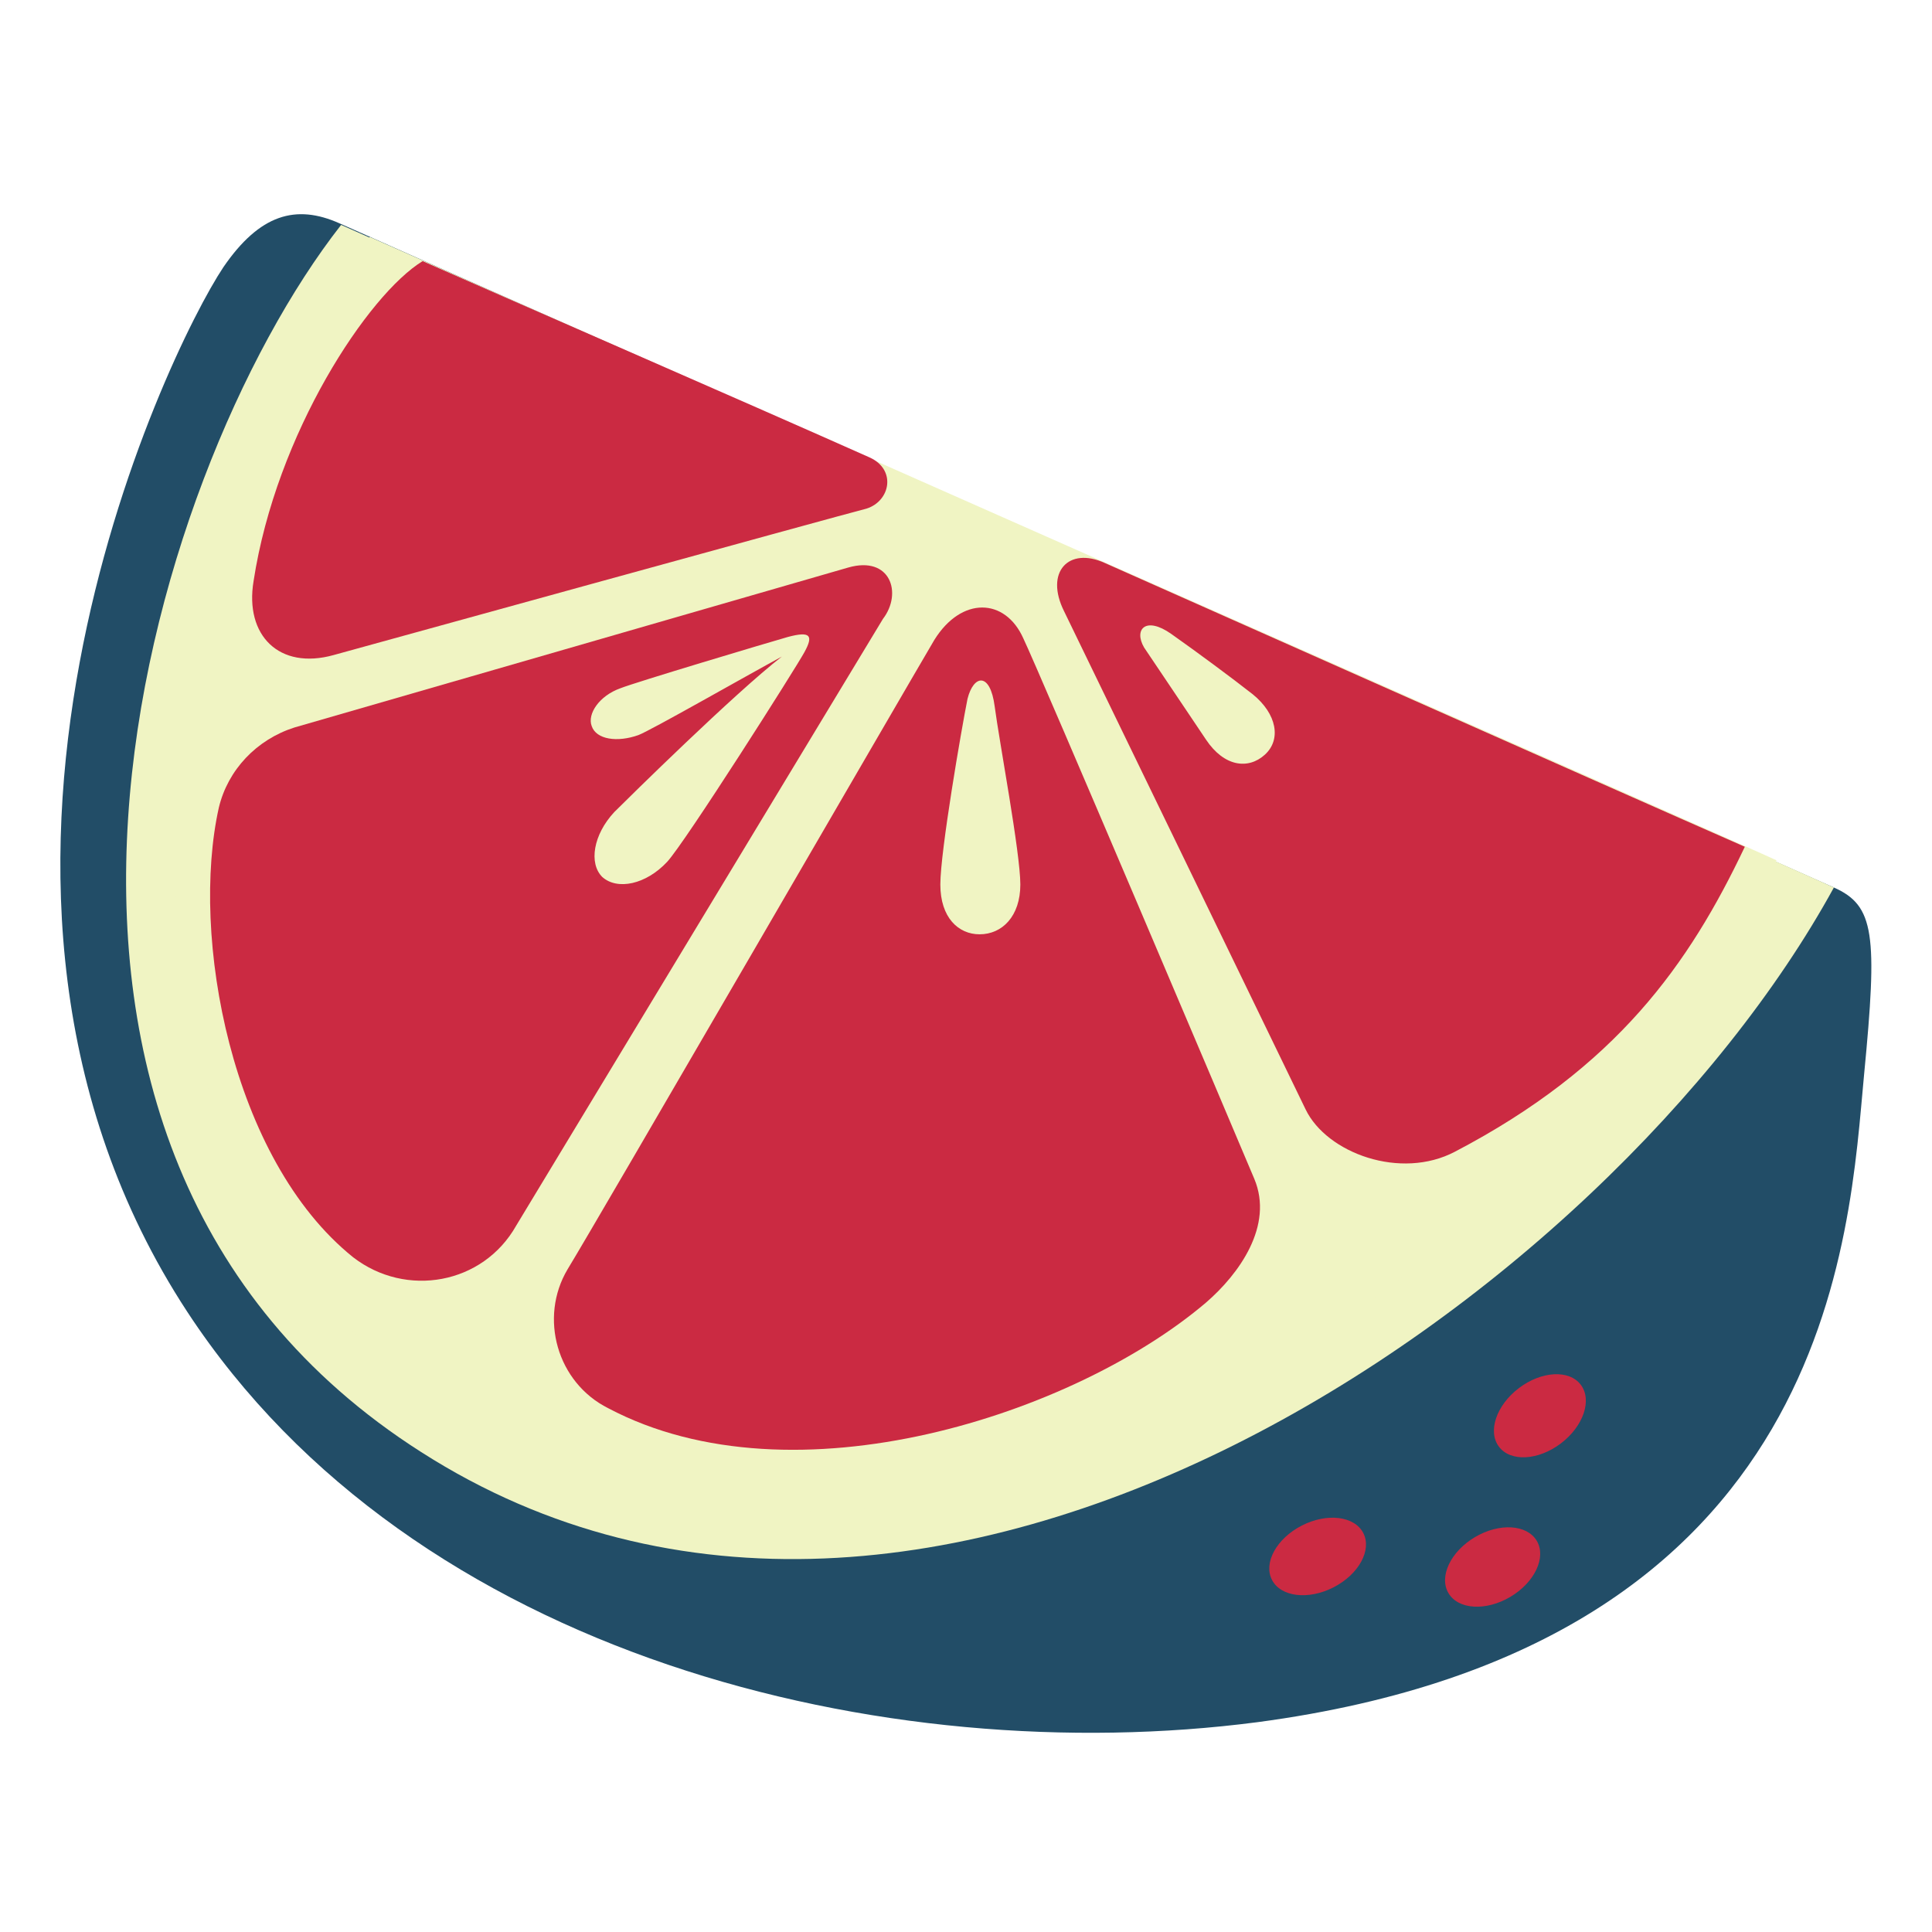
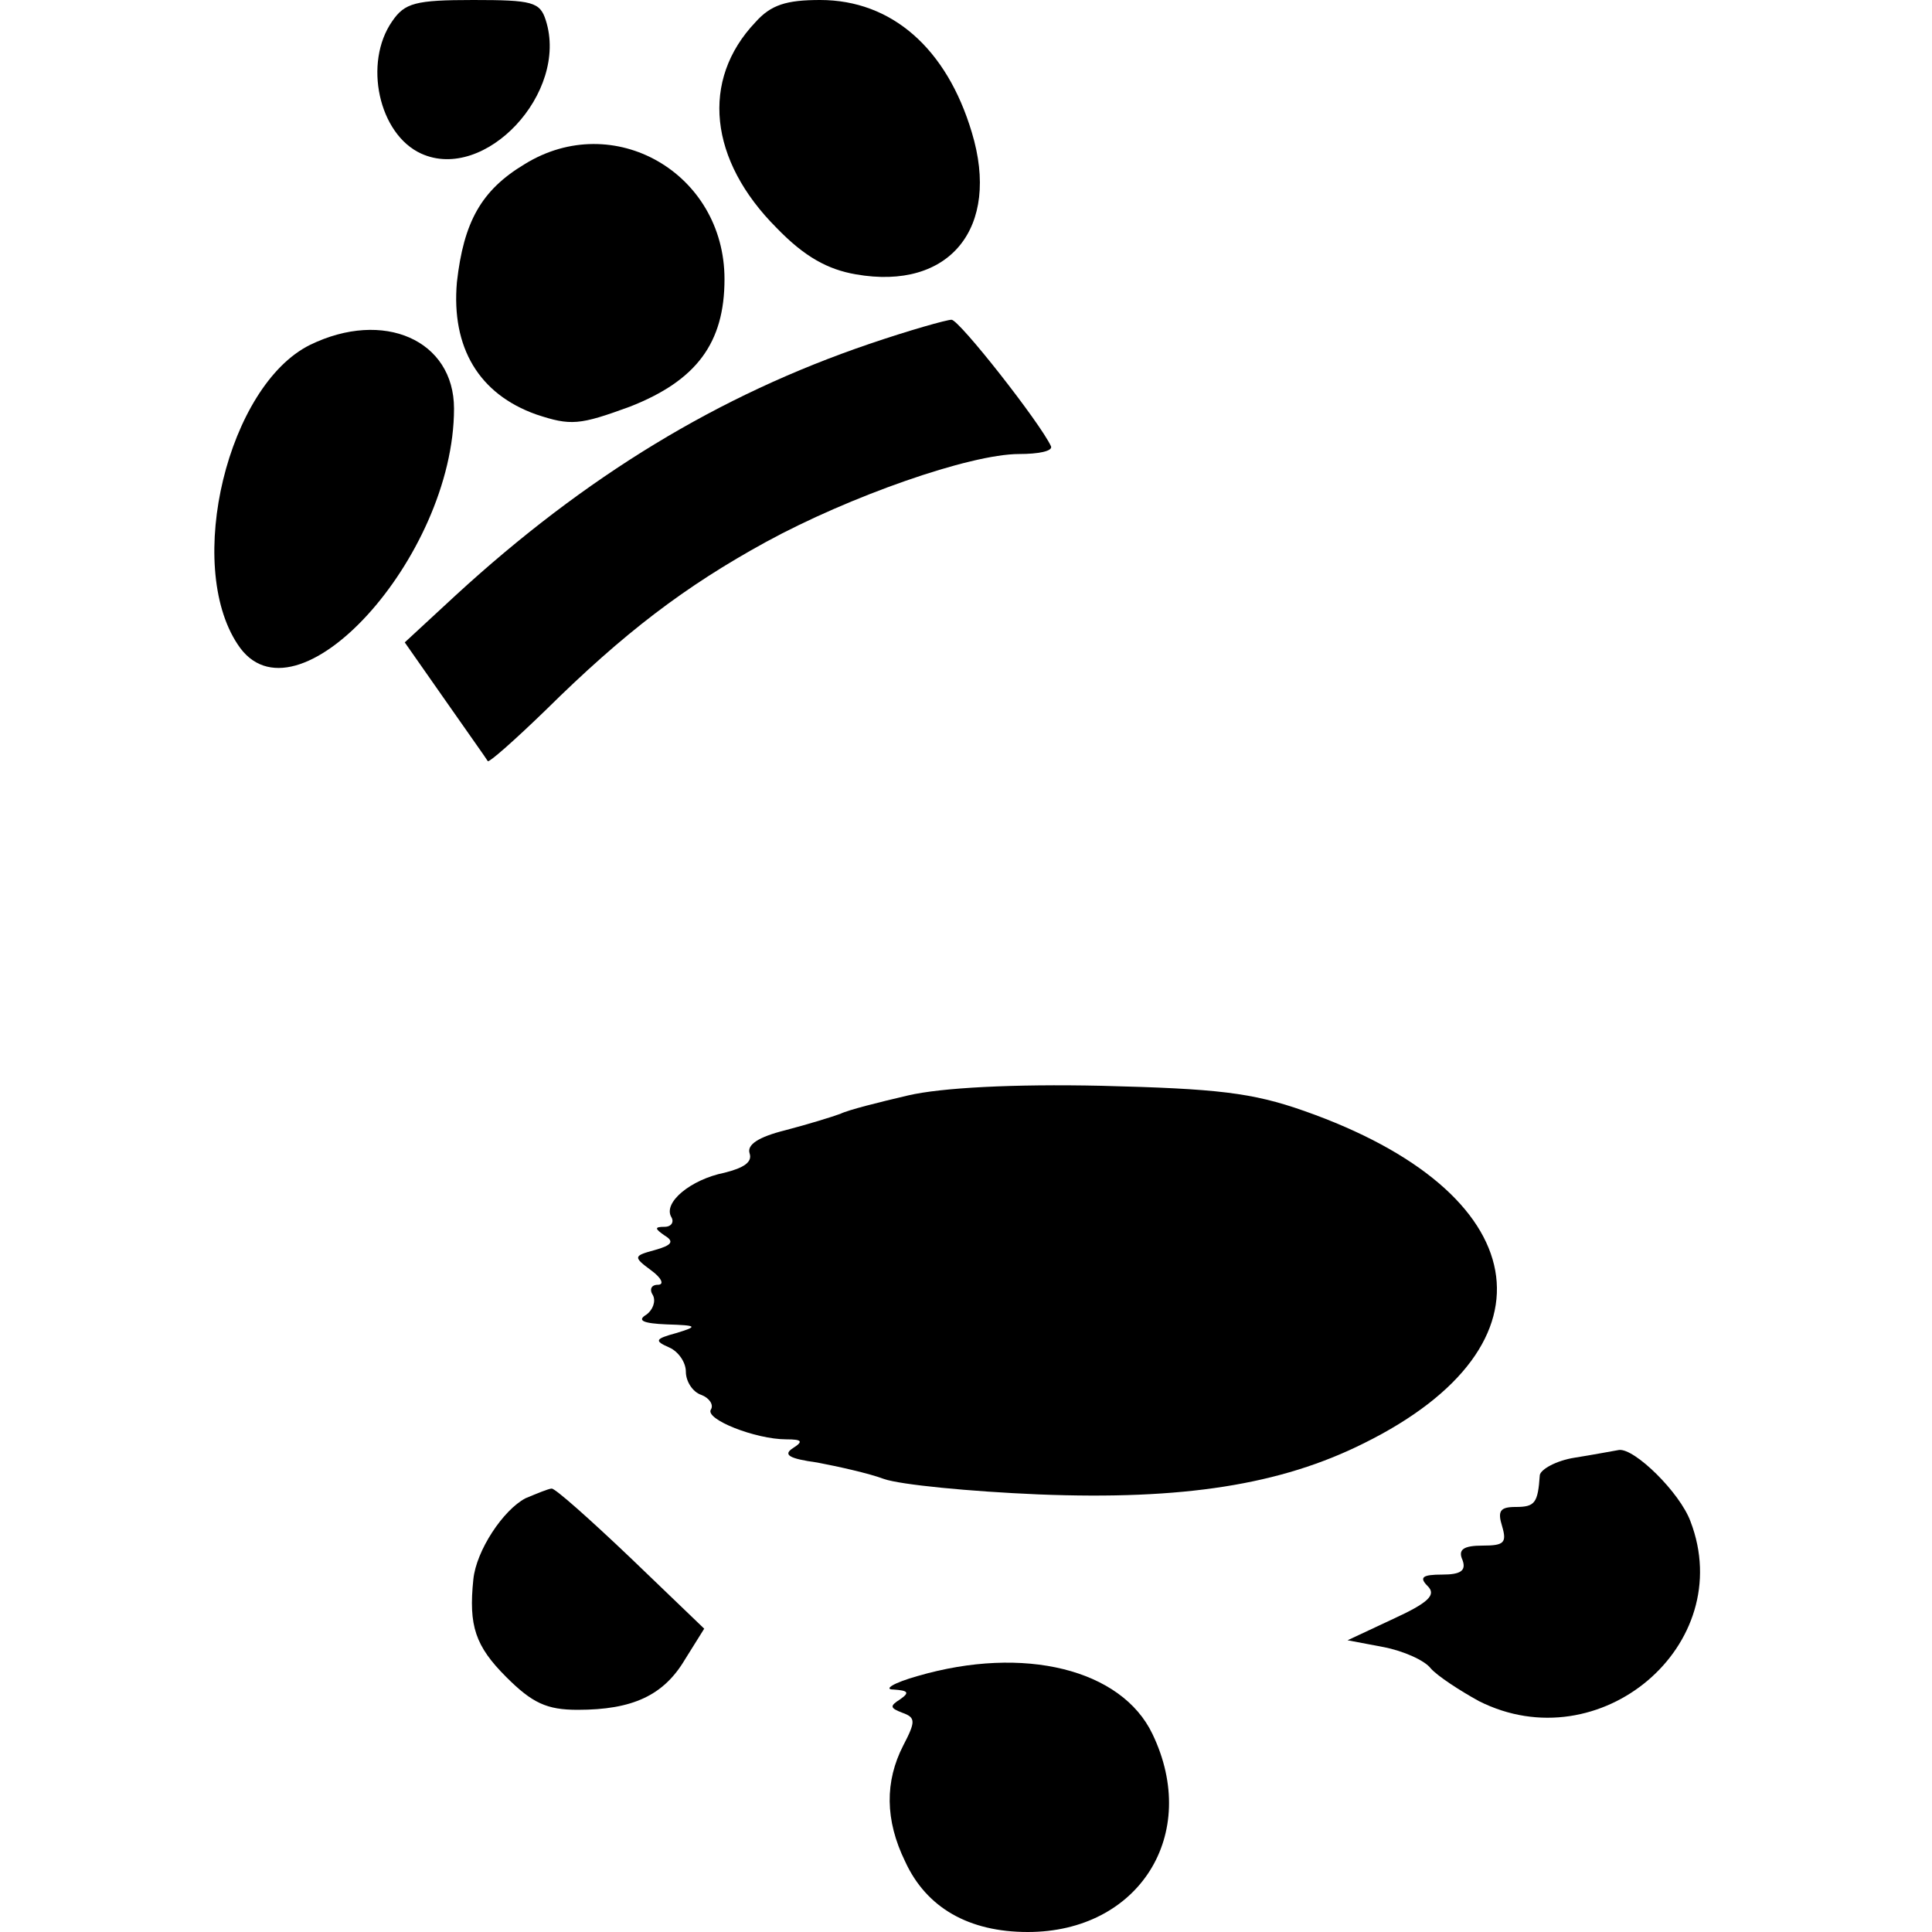
- <svg xmlns="http://www.w3.org/2000/svg" viewBox="0 0 128 128" width="128" height="128">
-   <path fill="#224d67" d="M22.5 14.8c2.9 1.3 99 44 99 44c2.7 1.2 2.9 3.1 2 12.4c-1 10.5-1.9 37.8-40.2 42.9c-24.6 3.2-55.9-4.3-70.9-27.2C-6 58.8 11 23.4 14.8 17.7c2.4-3.5 4.8-4.2 7.7-2.9" />
-   <path fill="#f0f4c3" d="M121.5 58.8c-.3-.2-92-40.8-98.9-43.9C9.6 31.5-3.8 76 27.9 96.2c33.6 21.5 78.7-10.2 93.6-37.4" />
-   <path fill="#f0f4c3" d="M117.7 57c-.3-.2-86.7-38.4-93.2-41.3c-12.2 15.5-23.9 59.1 5.7 78c31.4 20.2 73.6-11.2 87.5-36.7" />
-   <path fill="#cb2a42" d="M56.2 37.6L19.5 48.2c-2.5.8-4.4 2.8-5 5.3c-1.9 8.5.8 23.3 8.9 29.8c3.5 2.7 8.6 1.8 10.8-2.1L58.5 41c1.3-1.7.5-4.2-2.3-3.4m14.3 2.9s14.6 30.1 16 33s6.3 4.7 9.9 2.8c10.7-5.6 15.5-12.4 19.2-20.2c-8.9-3.9-42.4-18.8-42.4-18.8c-2.4-1.1-4 .6-2.7 3.2m-8.6 1.9C60.3 45.1 39.5 81 37.6 84.1c-1.9 3.2-.7 7.5 2.7 9.2c12.3 6.5 30.9.4 39.6-7c2.2-1.9 4.5-5.1 3.2-8.2S68.9 44.6 67.8 42.3c-1.2-2.7-4.1-2.8-5.9.1" />
-   <path fill="#f0f4c3" d="M52.2 42.2c-1.4.4-10.1 3-11.1 3.4c-1.4.5-2.2 1.7-1.9 2.5c.3.9 1.7 1.1 3.1.6c.8-.3 7.1-3.9 9.5-5.2c-3.1 2.4-10.2 9.4-11.1 10.3c-1.4 1.5-1.7 3.4-.8 4.3c1 .9 2.9.5 4.3-1c1.2-1.3 8.5-12.8 9.1-13.9s.4-1.4-1.1-1m10.1 16.4c0-2.2 1.4-10.3 1.8-12.3c.4-1.6 1.5-1.8 1.8.5s1.7 9.7 1.7 11.8s-1.2 3.3-2.7 3.3c-1.4 0-2.6-1.1-2.6-3.3M79.9 49c-1.2-1.8-3.3-4.9-4.1-6.1c-.7-1.2.1-2.1 1.8-.9s4 2.9 5.4 4c1.6 1.3 1.9 3 .8 4s-2.7.8-3.9-1" />
-   <ellipse cx="87.3" cy="103.12" fill="#cb2a42" rx="3.4" ry="2.3" transform="rotate(-27.098 87.298 103.126)" />
-   <ellipse cx="98.89" cy="103.82" fill="#cb2a42" rx="3.4" ry="2.3" transform="rotate(-30.642 98.887 103.818)" />
-   <ellipse cx="102.02" cy="93.8" fill="#cb2a42" rx="3.4" ry="2.3" transform="rotate(-37.16 102.017 93.797)" />
-   <path fill="#cb2a42" d="M57.6 30.3c-8.3-3.7-24.4-10.7-29.6-13c-3.6 2.2-9.7 11.4-11.2 21.2c-.6 3.6 1.7 5.9 5.3 4.9c0 0 33.7-9.3 35.3-9.7c1.6-.5 2-2.6.2-3.4" />
+ <svg xmlns="http://www.w3.org/2000/svg" version="1.0" width="200pt" height="200pt" viewBox="0 0 200 200" preserveAspectRatio="xMidYMid meet">
+   <g transform="translate(0,200) scale(0.1,-0.1)" fill="#000000" stroke="none">
+     <path d="M406 1978 c-30 -43 -14 -117 30 -137 66 -30 153 63 129 138 -6 19 -14 21 -75 21 -60 0 -71 -3 -84 -22z" />
+     <path d="M782 1977 c-57 -60 -48 -143 22 -213 29 -30 53 -43 82 -48 97 -17 150 48 120 147 -26 87 -83 137 -157 137 -35 0 -51 -5 -67 -23z" />
+     <path d="M543 1830 c-45 -27 -63 -60 -70 -122 -6 -68 23 -116 82 -137 36 -12 45 -11 97 8 69 27 98 66 98 132 0 110 -115 176 -207 119z" />
+     <path d="M900 1644 c-156 -53 -294 -137 -428 -260 l-53 -49 42 -60 c23 -33 43 -61 44 -63 2 -1 28 22 60 53 81 80 144 128 228 174 86 47 211 91 262 91 20 0 35 3 33 8 -11 24 -95 131 -103 131 -5 0 -44 -11 -85 -25z" />
+     <path d="M321 1643 c-85 -42 -130 -227 -75 -310 59 -91 224 90 224 244 0 71 -73 103 -149 66z" />
+     <path d="M940 866 c-30 -7 -62 -15 -70 -19 -8 -3 -34 -11 -57 -17 -28 -7 -40 -15 -37 -24 3 -9 -6 -15 -26 -20 -35 -7 -64 -31 -55 -46 3 -5 0 -10 -7 -10 -11 0 -10 -2 0 -9 10 -6 8 -10 -10 -15 -22 -6 -23 -7 -4 -21 11 -8 14 -15 7 -15 -7 0 -9 -5 -5 -11 3 -6 0 -15 -7 -20 -10 -6 -3 -9 21 -10 32 -1 33 -2 10 -9 -22 -6 -23 -8 -7 -15 9 -4 17 -15 17 -25 0 -10 7 -21 16 -24 8 -3 13 -10 10 -15 -7 -10 46 -31 78 -31 16 0 18 -2 7 -9 -11 -7 -4 -11 25 -15 21 -4 53 -11 69 -17 17 -6 89 -13 160 -16 150 -6 251 10 337 53 206 102 177 260 -62 344 -54 19 -90 23 -210 26 -91 2 -166 -2 -200 -10z" />
+     <path d="M1630 491 c-19 -3 -35 -12 -36 -18 -2 -29 -5 -33 -25 -33 -16 0 -19 -4 -14 -20 5 -17 2 -20 -20 -20 -20 0 -26 -4 -21 -15 4 -11 -2 -15 -21 -15 -21 0 -24 -3 -15 -12 9 -9 1 -17 -36 -34 l-47 -22 37 -7 c21 -4 43 -14 49 -22 7 -8 30 -23 50 -34 125 -63 268 58 219 186 -11 30 -58 76 -74 74 -6 -1 -27 -5 -46 -8z" />
+     <path d="M544 449 c-23 -12 -51 -54 -54 -84 -5 -48 2 -69 34 -101 27 -27 42 -34 74 -34 57 0 89 15 111 52 l20 32 -76 73 c-42 40 -79 73 -82 72 -3 0 -15 -5 -27 -10z" />
+     <path d="M950 265 c-25 -7 -36 -14 -25 -14 15 -1 17 -3 7 -10 -11 -7 -11 -9 2 -14 14 -5 14 -9 1 -34 -19 -37 -19 -77 2 -120 22 -48 66 -73 127 -73 115 0 179 101 129 205 -32 67 -133 92 -243 60z" />
+   </g>
</svg>
